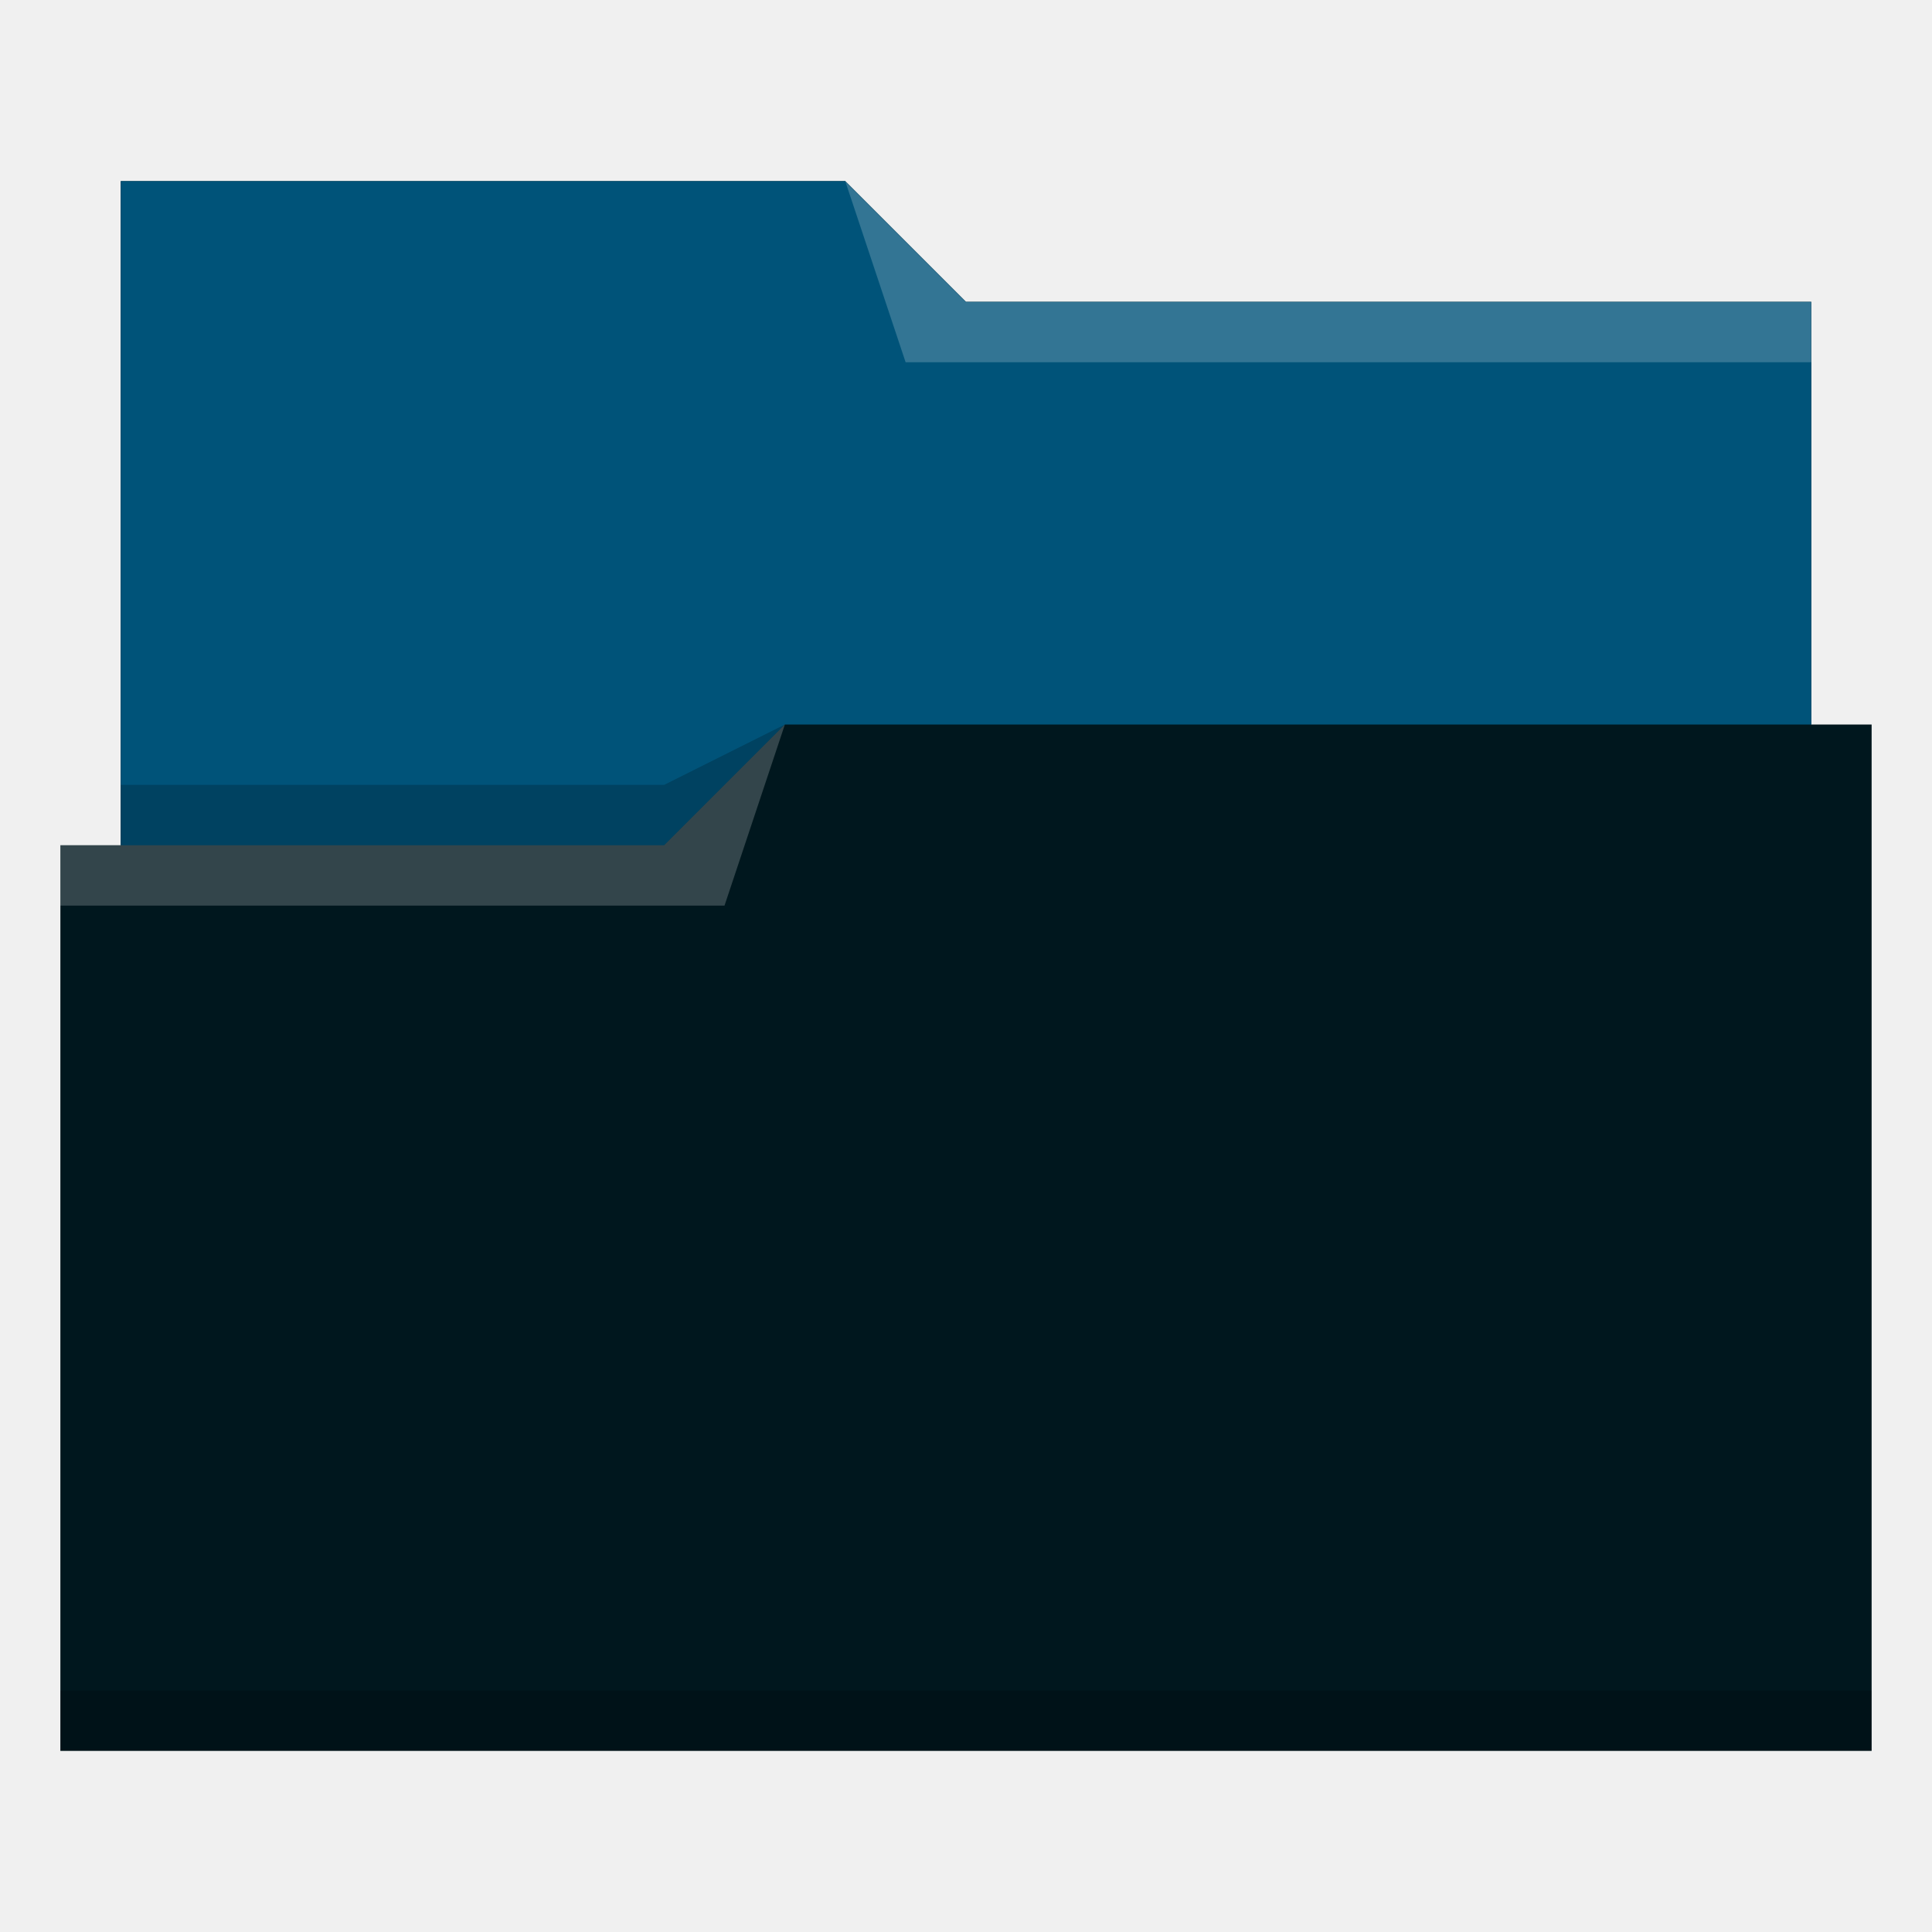
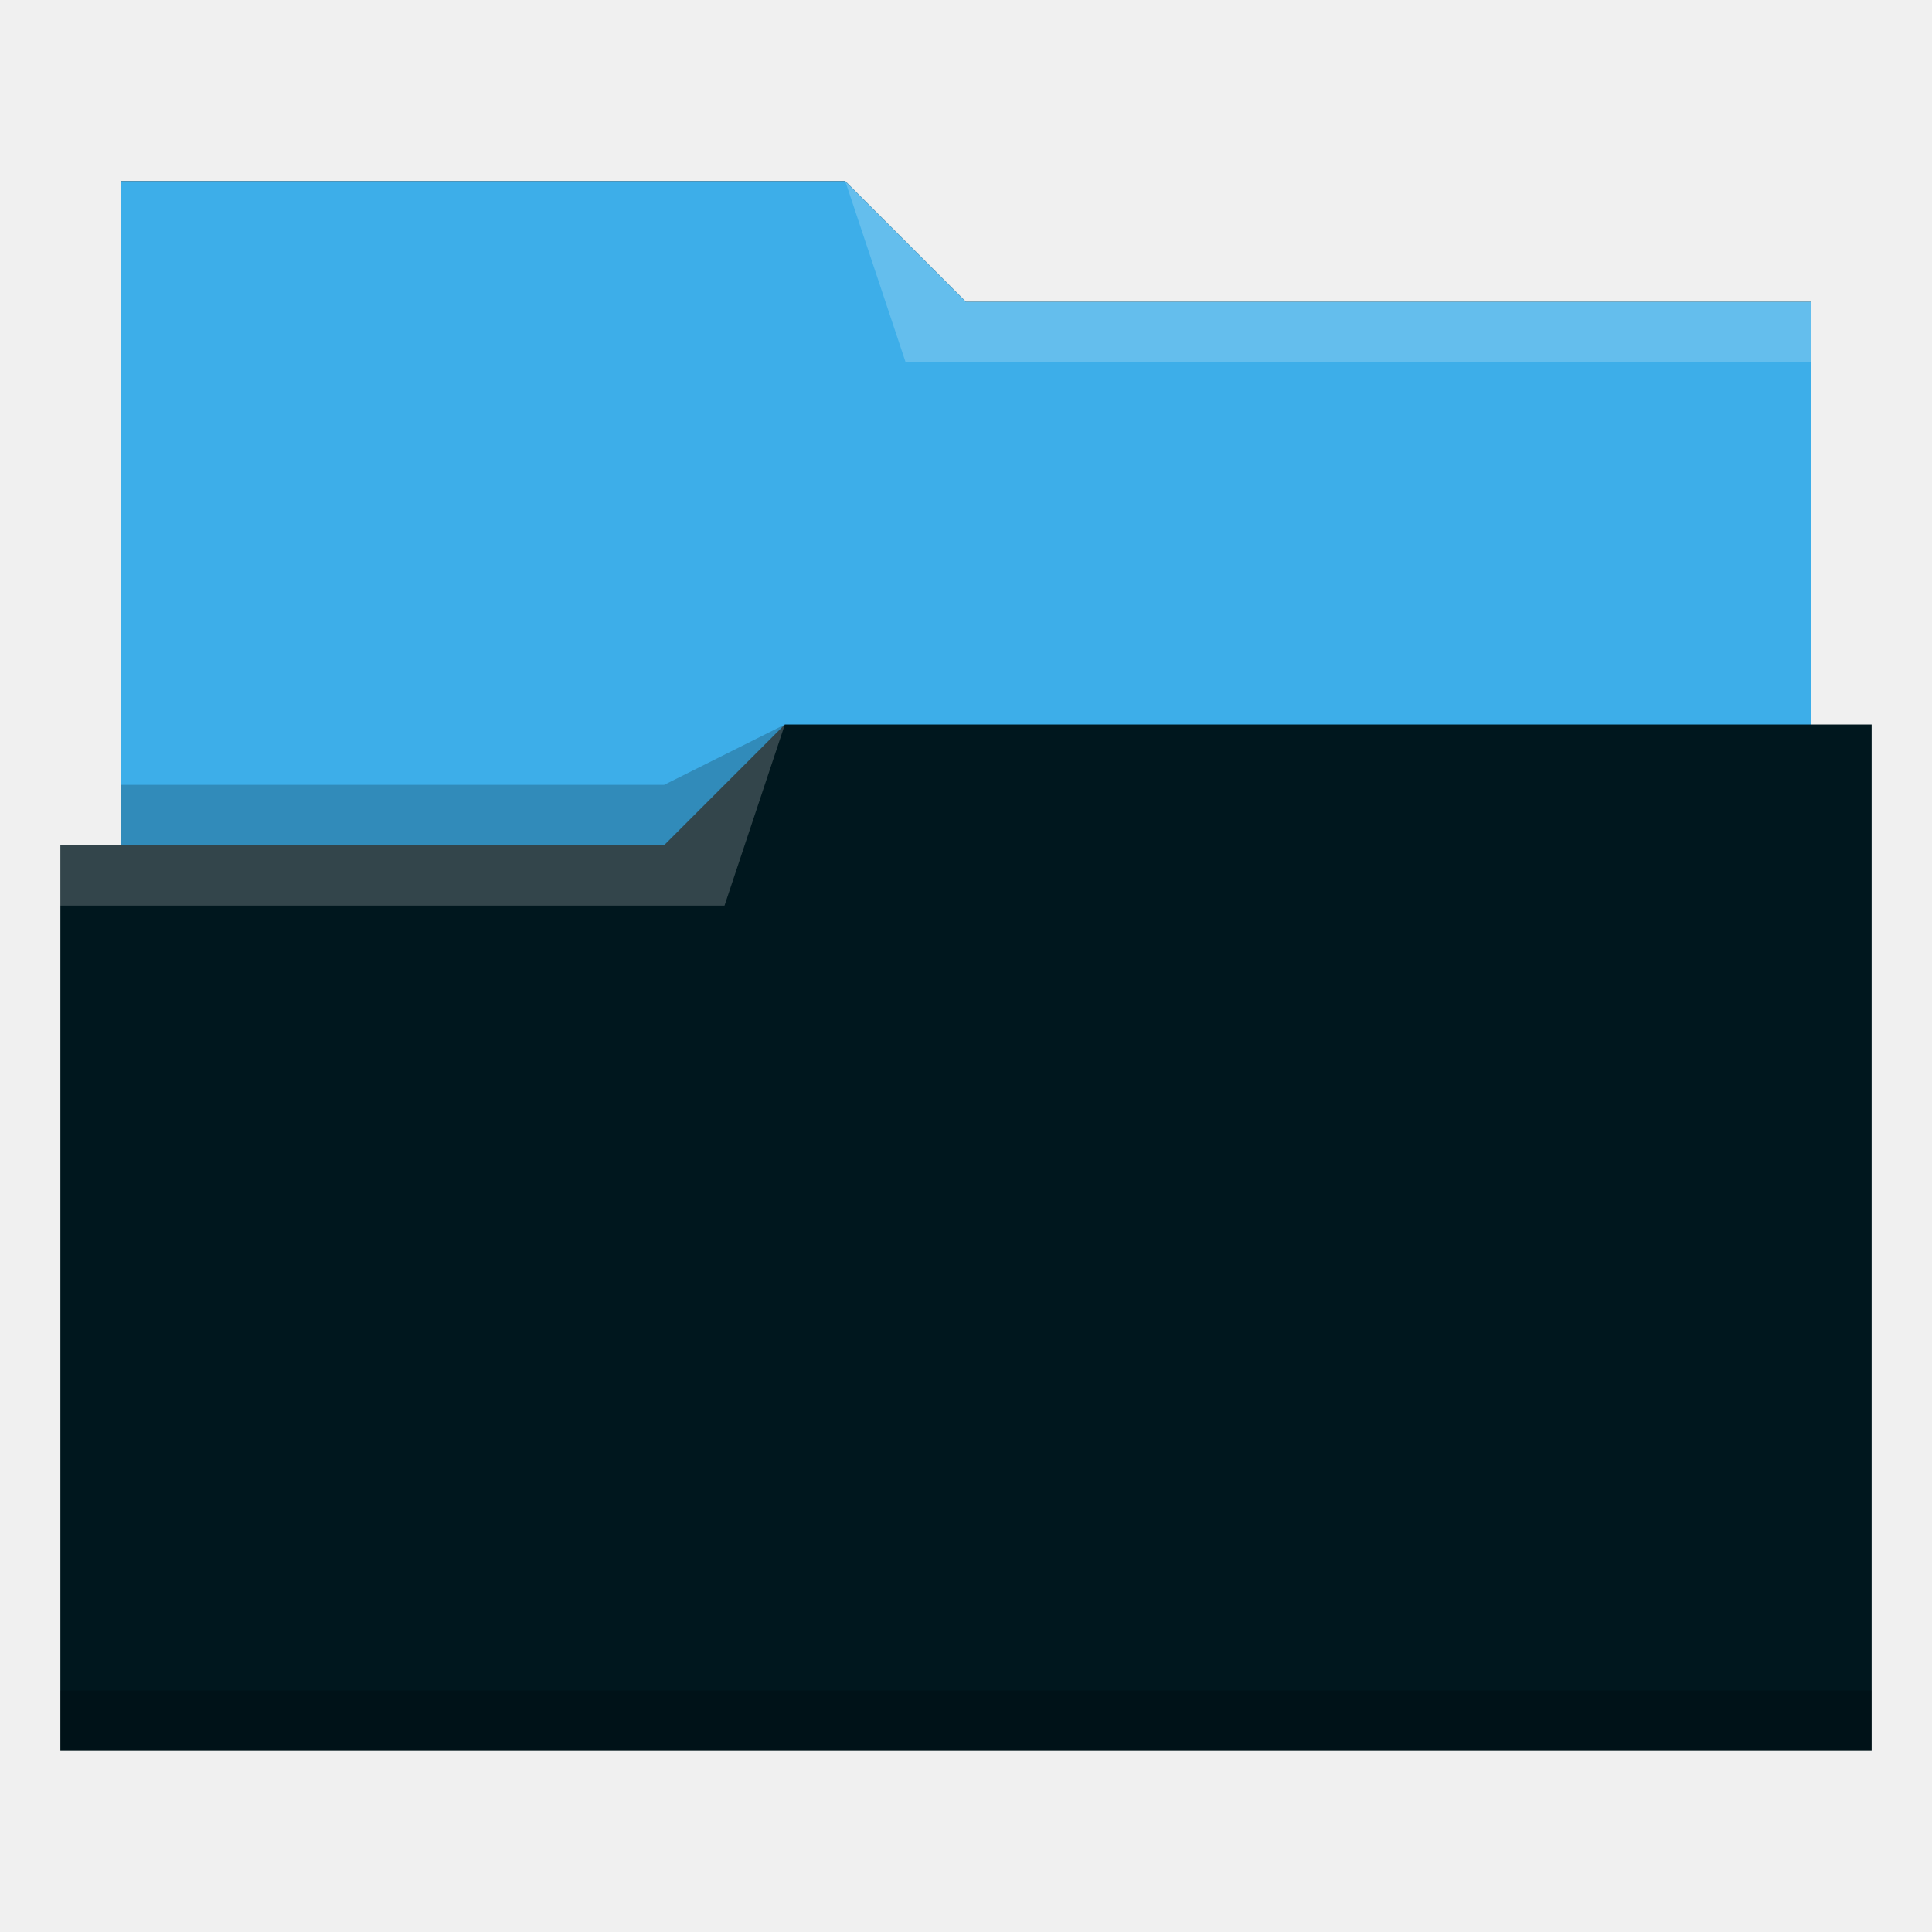
<svg xmlns="http://www.w3.org/2000/svg" viewBox="0 0 32 32" version="1.1" id="svg12">
  <defs id="defs3051">
    <style type="text/css" id="current-color-scheme">
      .ColorScheme-Text {
        color:#4d4d4d;
      }
      .ColorScheme-Highlight {
        color:#3daee9;
      }
      </style>
  </defs>
  <path style="fill:#00171e;fill-opacity:1;stroke:none" d="M 2 3 L 2 14 L 1 14 L 1 29 L 12 29 L 13 29 L 31 29 L 31 12 L 30 12 L 30 5 L 16 5 L 14 3 L 2 3 z " class="ColorScheme-Highlight" id="path4" />
-   <path style="fill-opacity:1;fill-rule:evenodd;fill:#005379" d="M 2 3 L 2 14 L 11 14 L 13 12 L 30 12 L 30 5 L 16 5 L 14 3 L 2 3 z " id="path6" />
+   <path style="fill-opacity:1;fill-rule:evenodd;fill:#3daee9" d="M 2 3 L 2 14 L 11 14 L 13 12 L 30 12 L 30 5 L 16 5 L 14 3 L 2 3 z " id="path6" />
  <path style="fill:#ffffff;fill-opacity:0.2;fill-rule:evenodd" d="M 14 3 L 15 6 L 30 6 L 30 5 L 16 5 L 14 3 z M 13 12 L 11 14 L 1 14 L 1 15 L 12 15 L 13 12 z " id="path8" />
  <path style="fill-opacity:0.2;fill-rule:evenodd" d="M 13 12 L 11 13 L 2 13 L 2 14 L 11 14 L 13 12 z M 1 28 L 1 29 L 31 29 L 31 28 L 1 28 z " class="ColorScheme-Text" id="path10" />
</svg>
